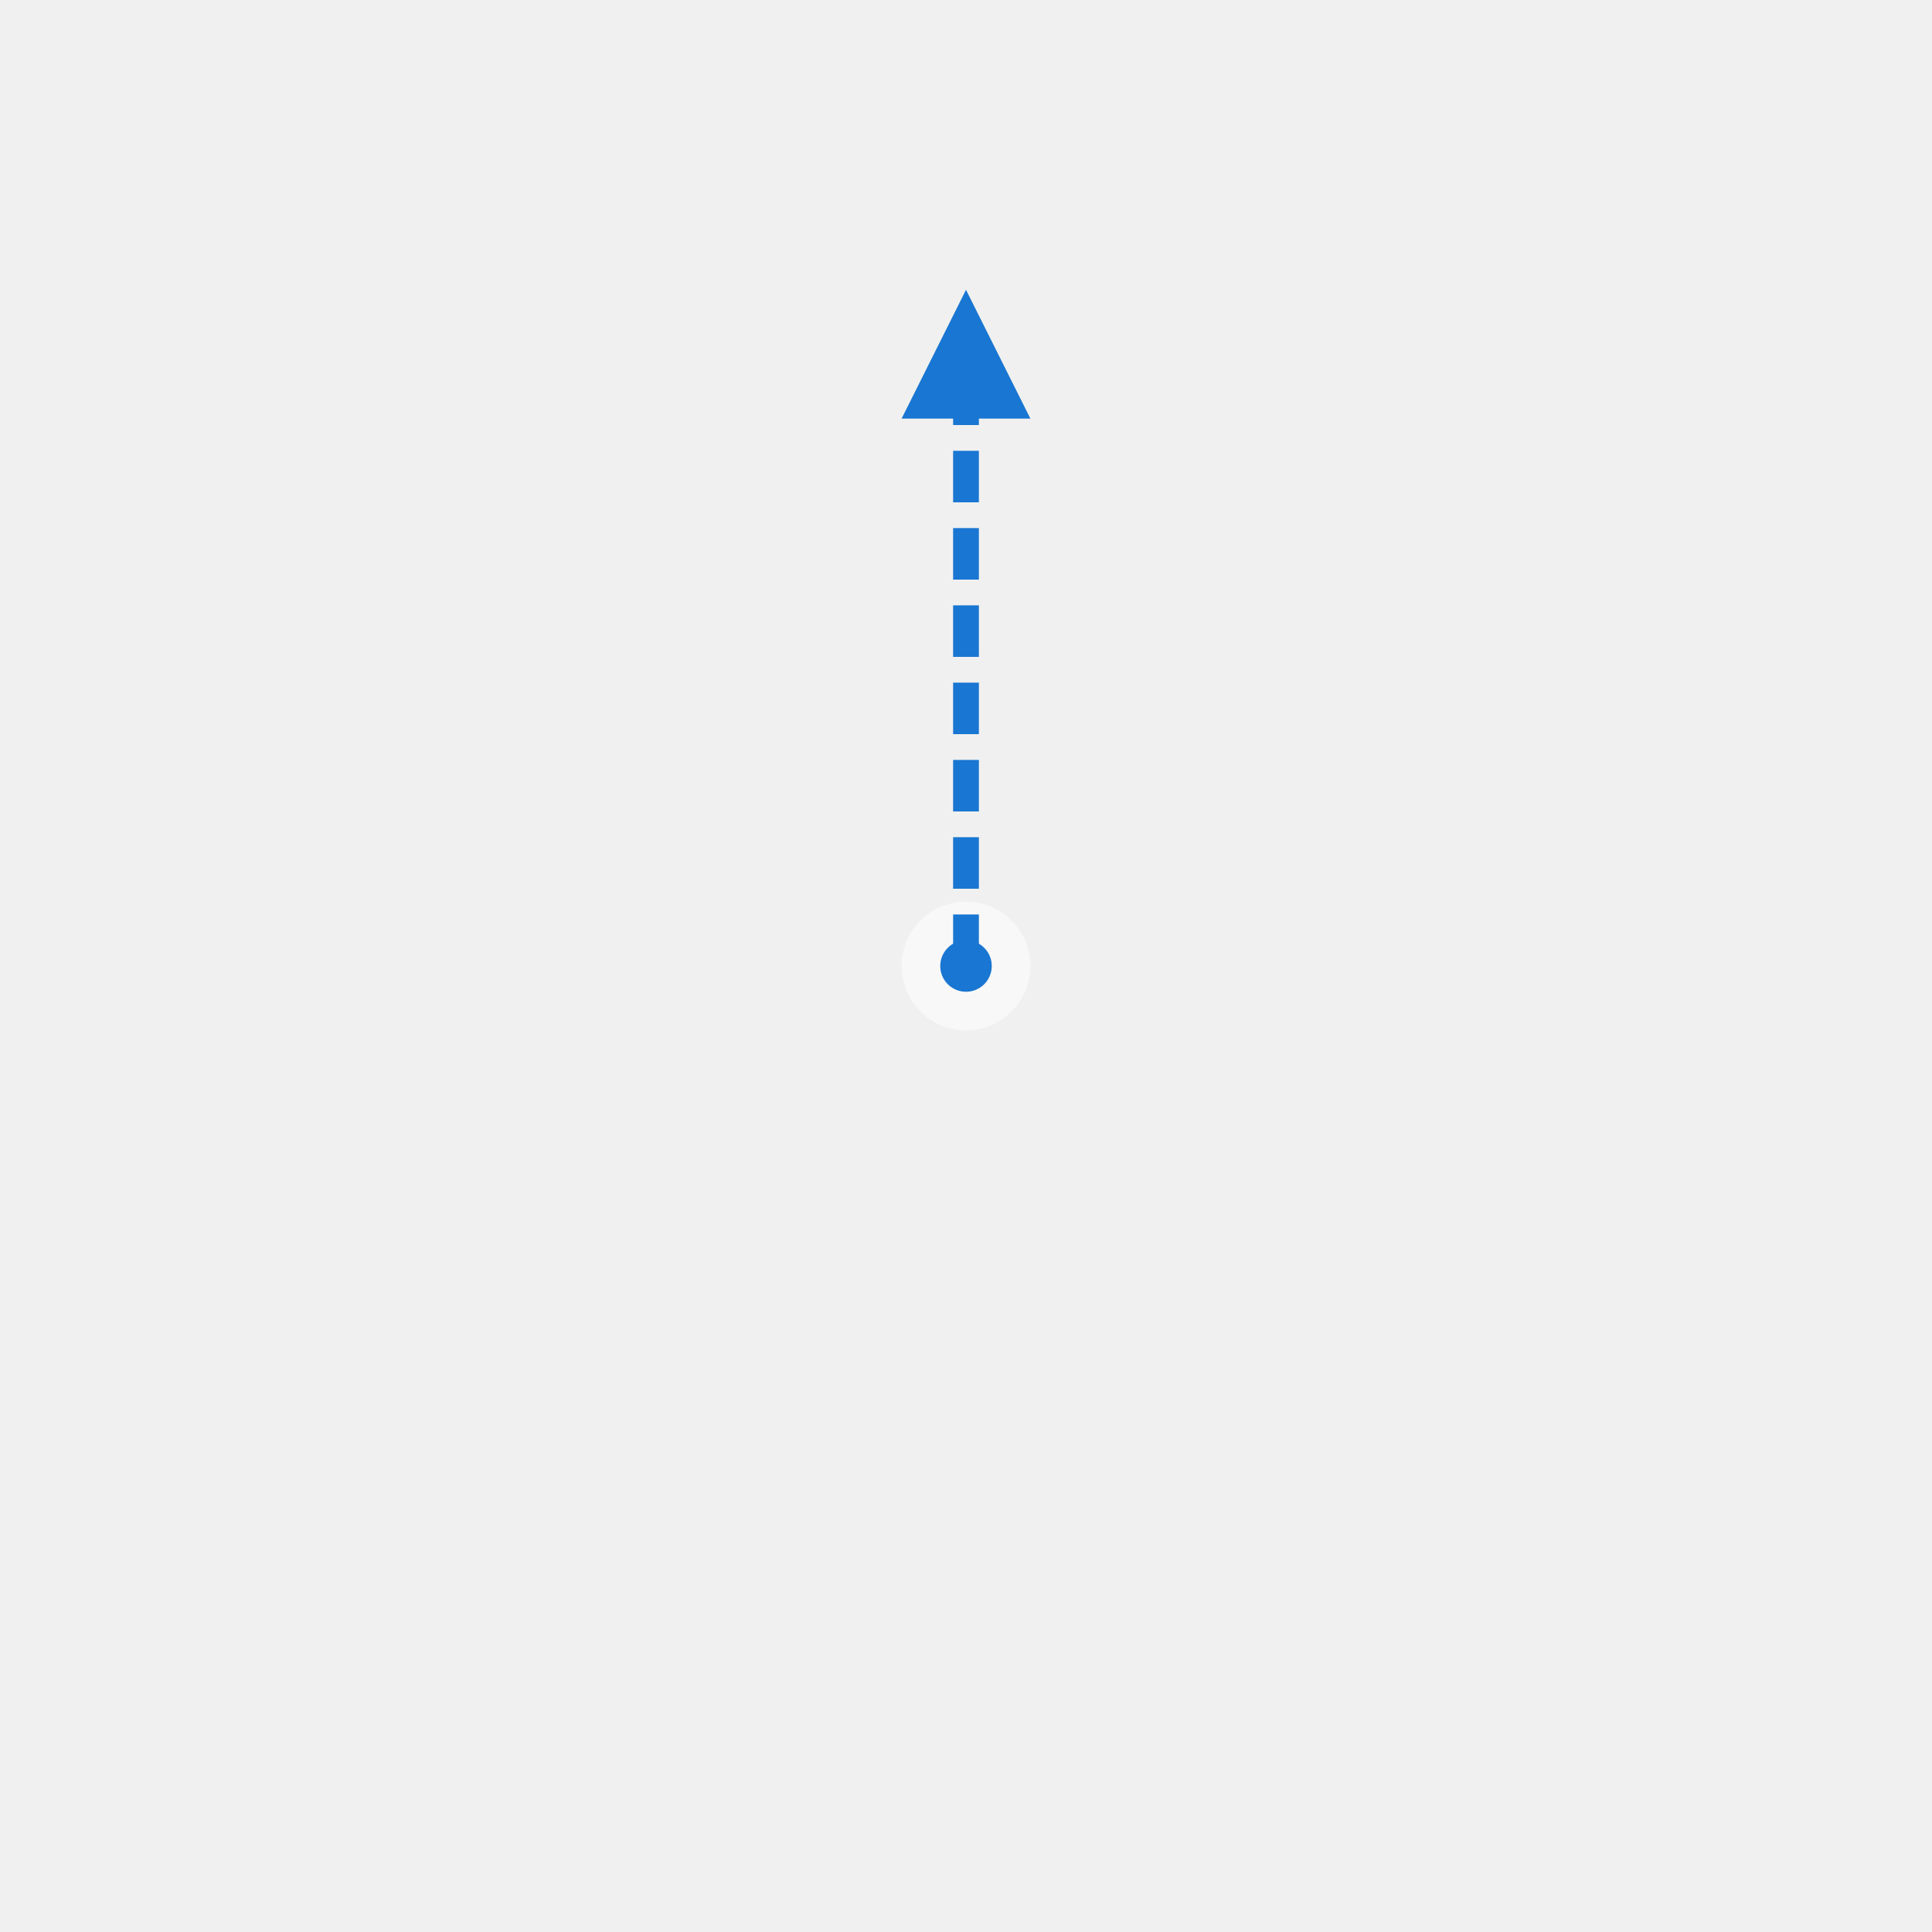
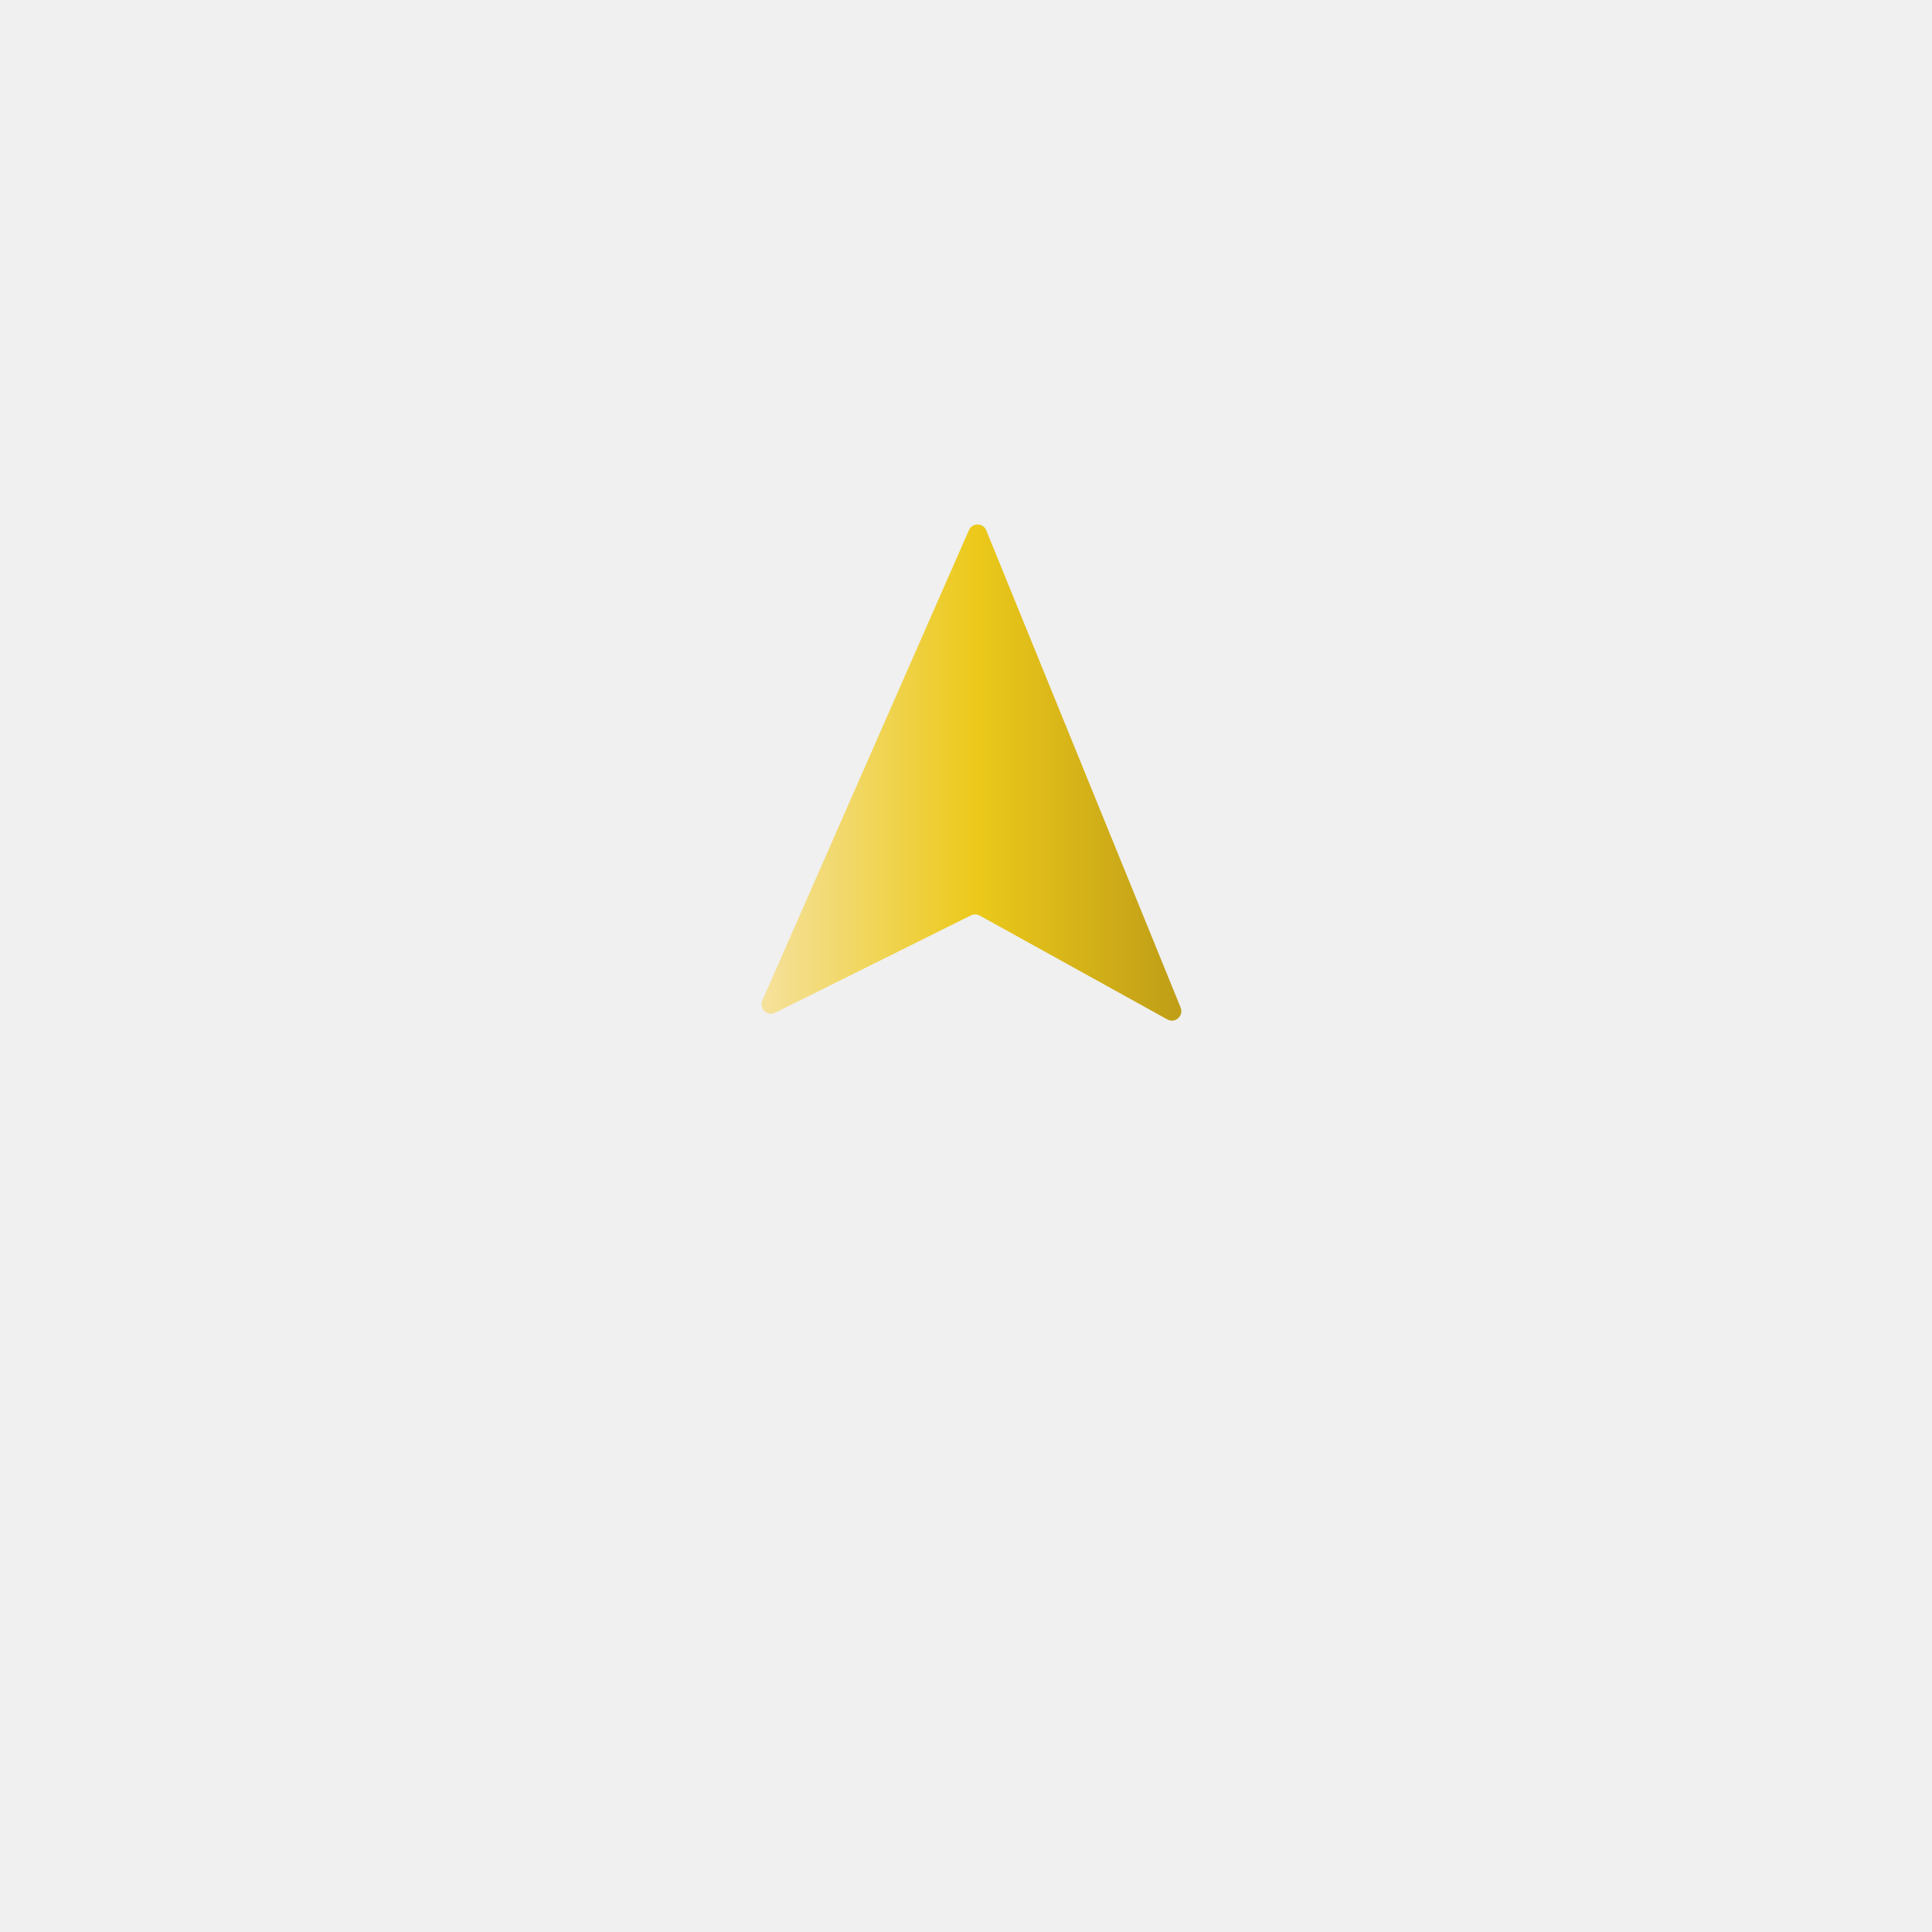
- <svg xmlns="http://www.w3.org/2000/svg" viewBox="0 0 300 300">
-   <circle cx="150" cy="150" r="10" fill="#FFFFFF" opacity="0.5" />
-   <circle cx="150" cy="150" r="4" fill="#1976D2" />
-   <line x1="150" y1="150" x2="150" y2="55" stroke="#1976D2" stroke-width="4" stroke-dasharray="8 4" />
-   <polygon points="150,45 140,65 160,65" fill="#1976D2" />
+ <svg xmlns="http://www.w3.org/2000/svg" id="Layer_1" version="1.1" viewBox="0 0 300 300">
+   <defs>
+     <style>
+       .st0 {
+         fill: url(#Foliage_9);
+       }
+     </style>
+     <linearGradient id="Foliage_9" data-name="Foliage 9" x1="118.23" y1="119.95" x2="183.44" y2="119.95" gradientUnits="userSpaceOnUse">
+       <stop offset=".01" stop-color="#f5e19a" />
+       <stop offset=".51" stop-color="#ecc91a" />
+       <stop offset="1" stop-color="#bf9d17" />
+     </linearGradient>
+   </defs>
+   <path class="st0" d="M152.37,81.55c.35.15.62.44.77.79l30.19,74.12c.31.75-.05,1.6-.8,1.91-.41.17-.87.14-1.26-.07l-29.14-16.13c-.42-.23-.93-.24-1.36-.03l-30.41,15.12c-.72.36-1.6.06-1.96-.66-.19-.39-.2-.84-.03-1.24l32.09-73.05c.33-.74,1.19-1.08,1.93-.75Z" />
</svg>
